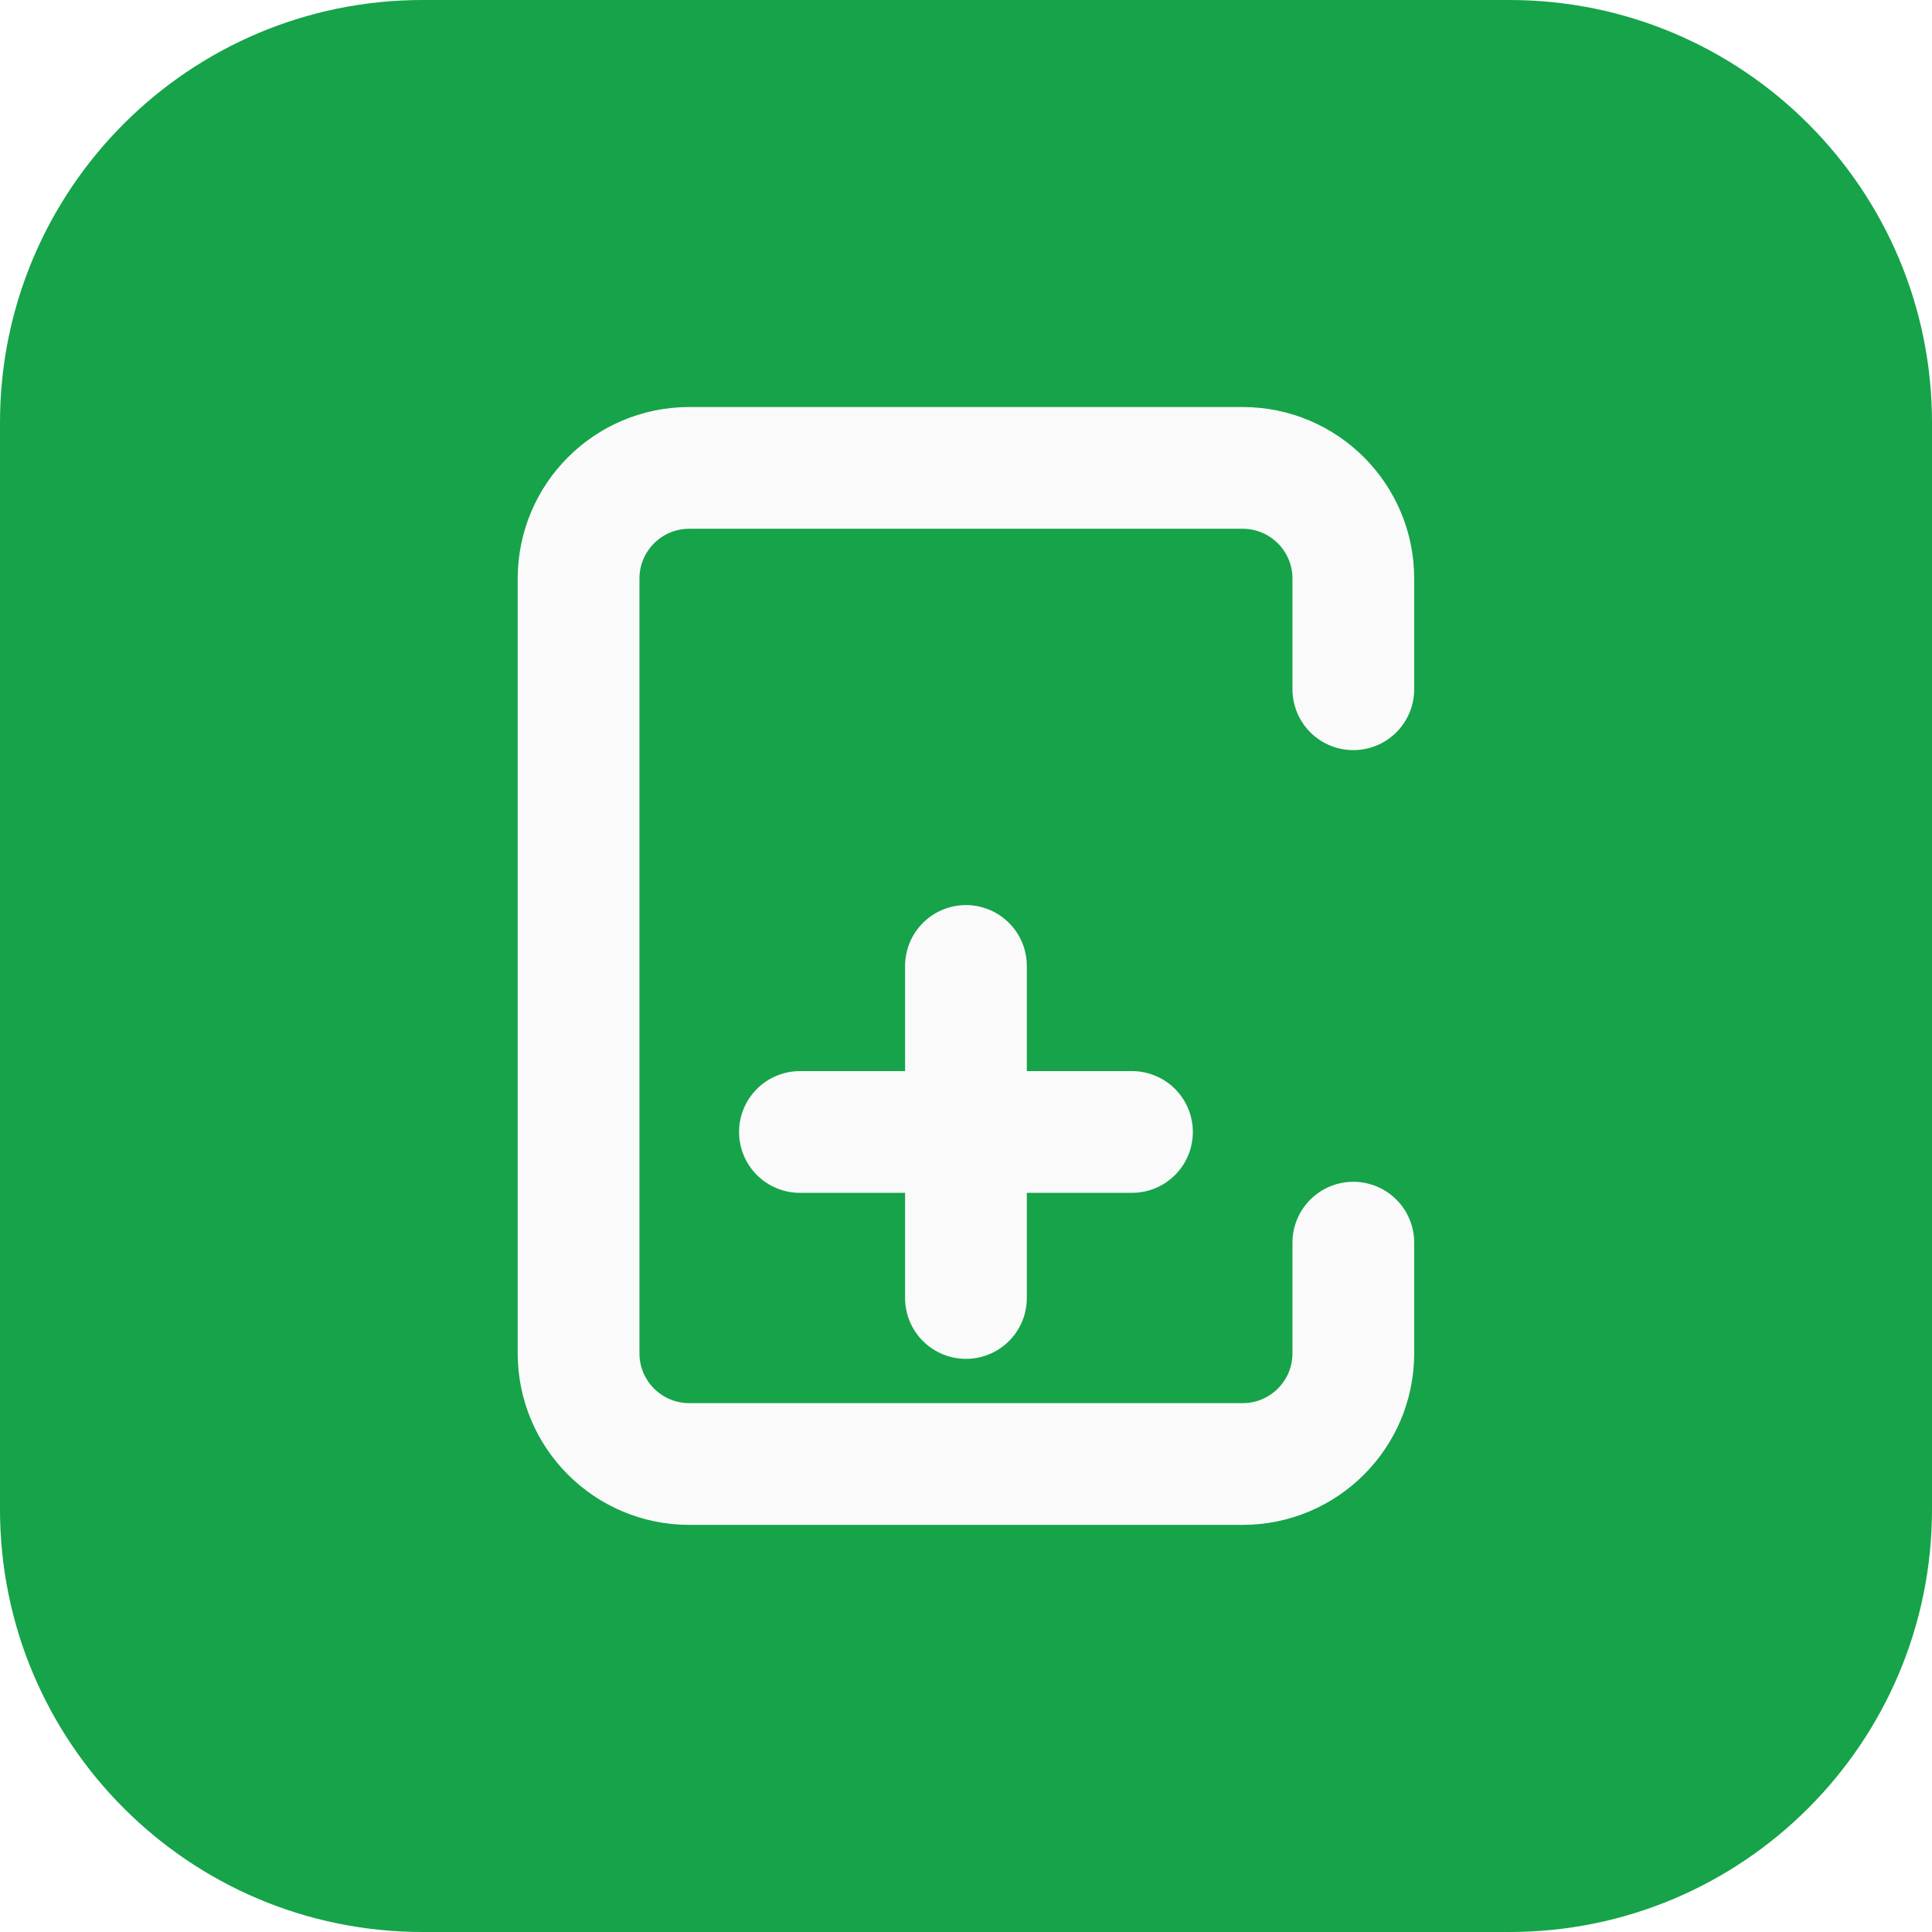
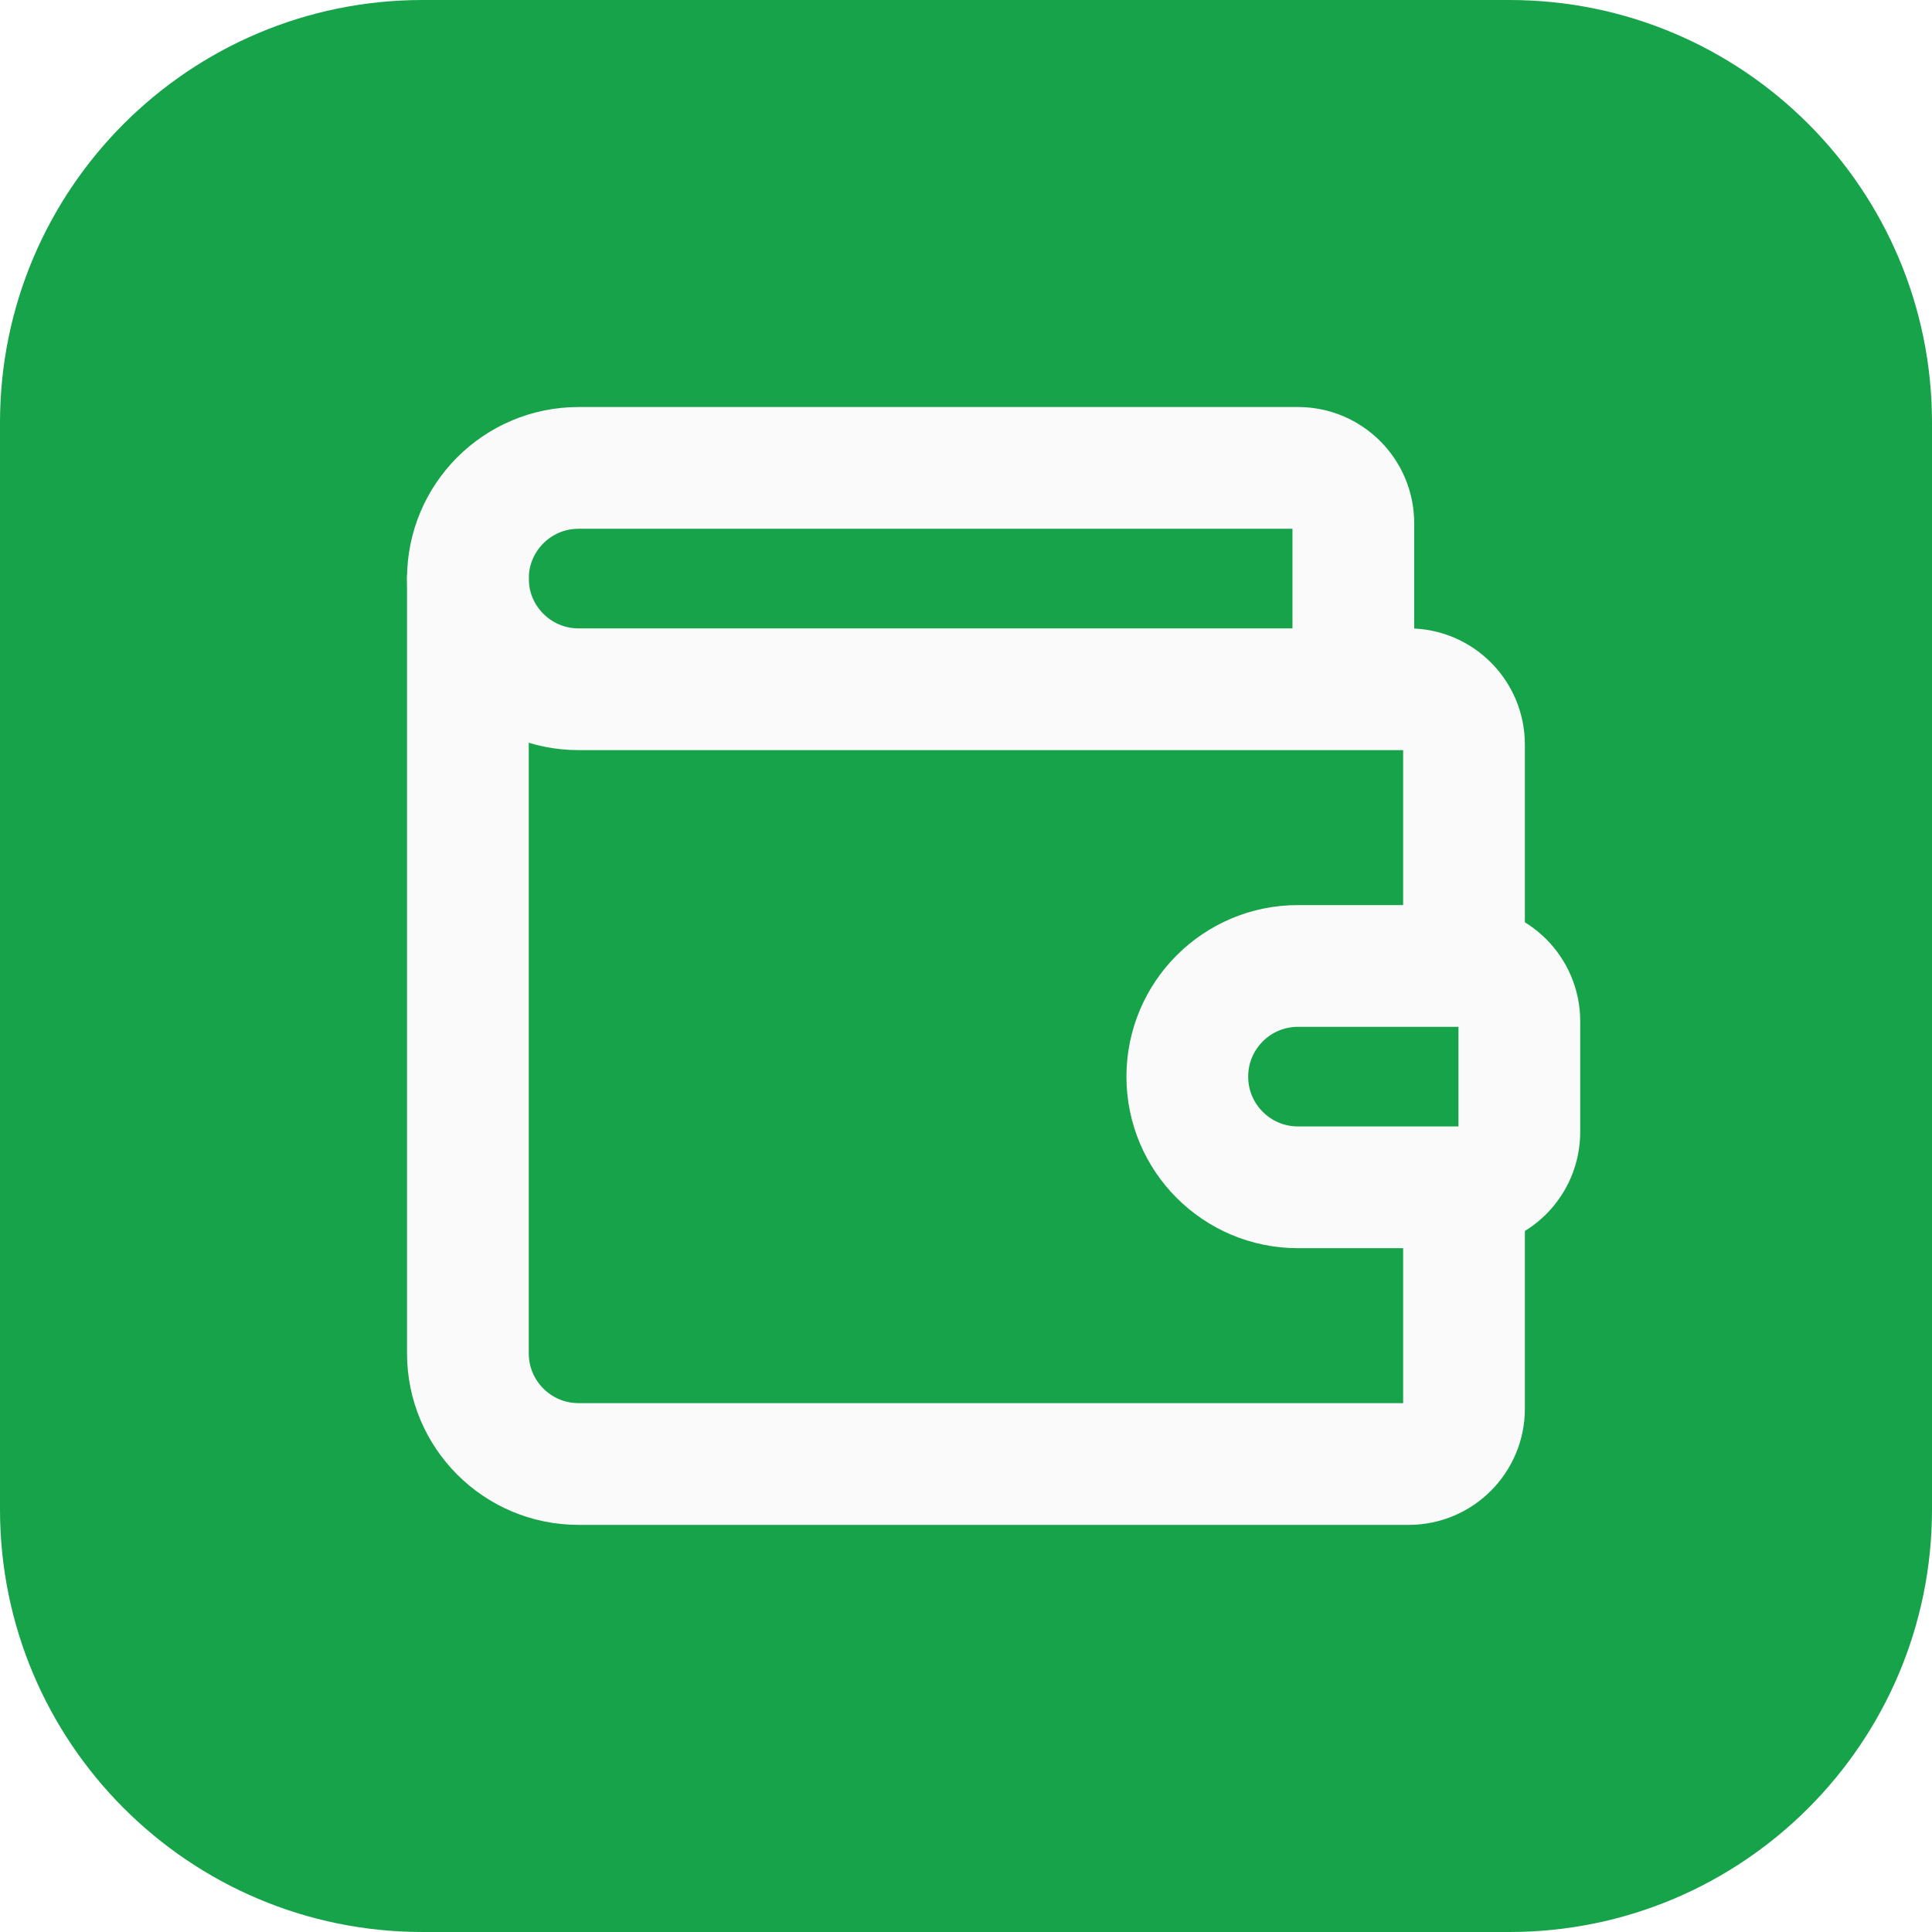
<svg xmlns="http://www.w3.org/2000/svg" viewBox="0 0 32 32">
  <rect width="32" height="32" rx="7" fill="#16a34a" />
  <g transform="translate(5 5) scale(0.9166)" fill="none" stroke="#fafafa" stroke-width="2.2" stroke-linecap="round" stroke-linejoin="round">
-     <path d="M19 7V5a2 2 0 0 0-2-2H7a2 2 0 0 0-2 2v14a2 2 0 0 0 2 2h10a2 2 0 0 0 2-2v-2" />
-     <line x1="12" y1="12" x2="12" y2="18" />
-     <line x1="9" y1="15" x2="15" y2="15" />
+     <path d="M19 7V4a1 1 0 0 0-1-1H5a2 2 0 0 0 0 4h15a1 1 0 0 1 1 1v4h-3a2 2 0 0 0 0 4h3a1 1 0 0 0 1-1v-2a1 1 0 0 0-1-1" />
+     <path d="M3 5v14a2 2 0 0 0 2 2h15a1 1 0 0 0 1-1v-4" />
  </g>
</svg>
